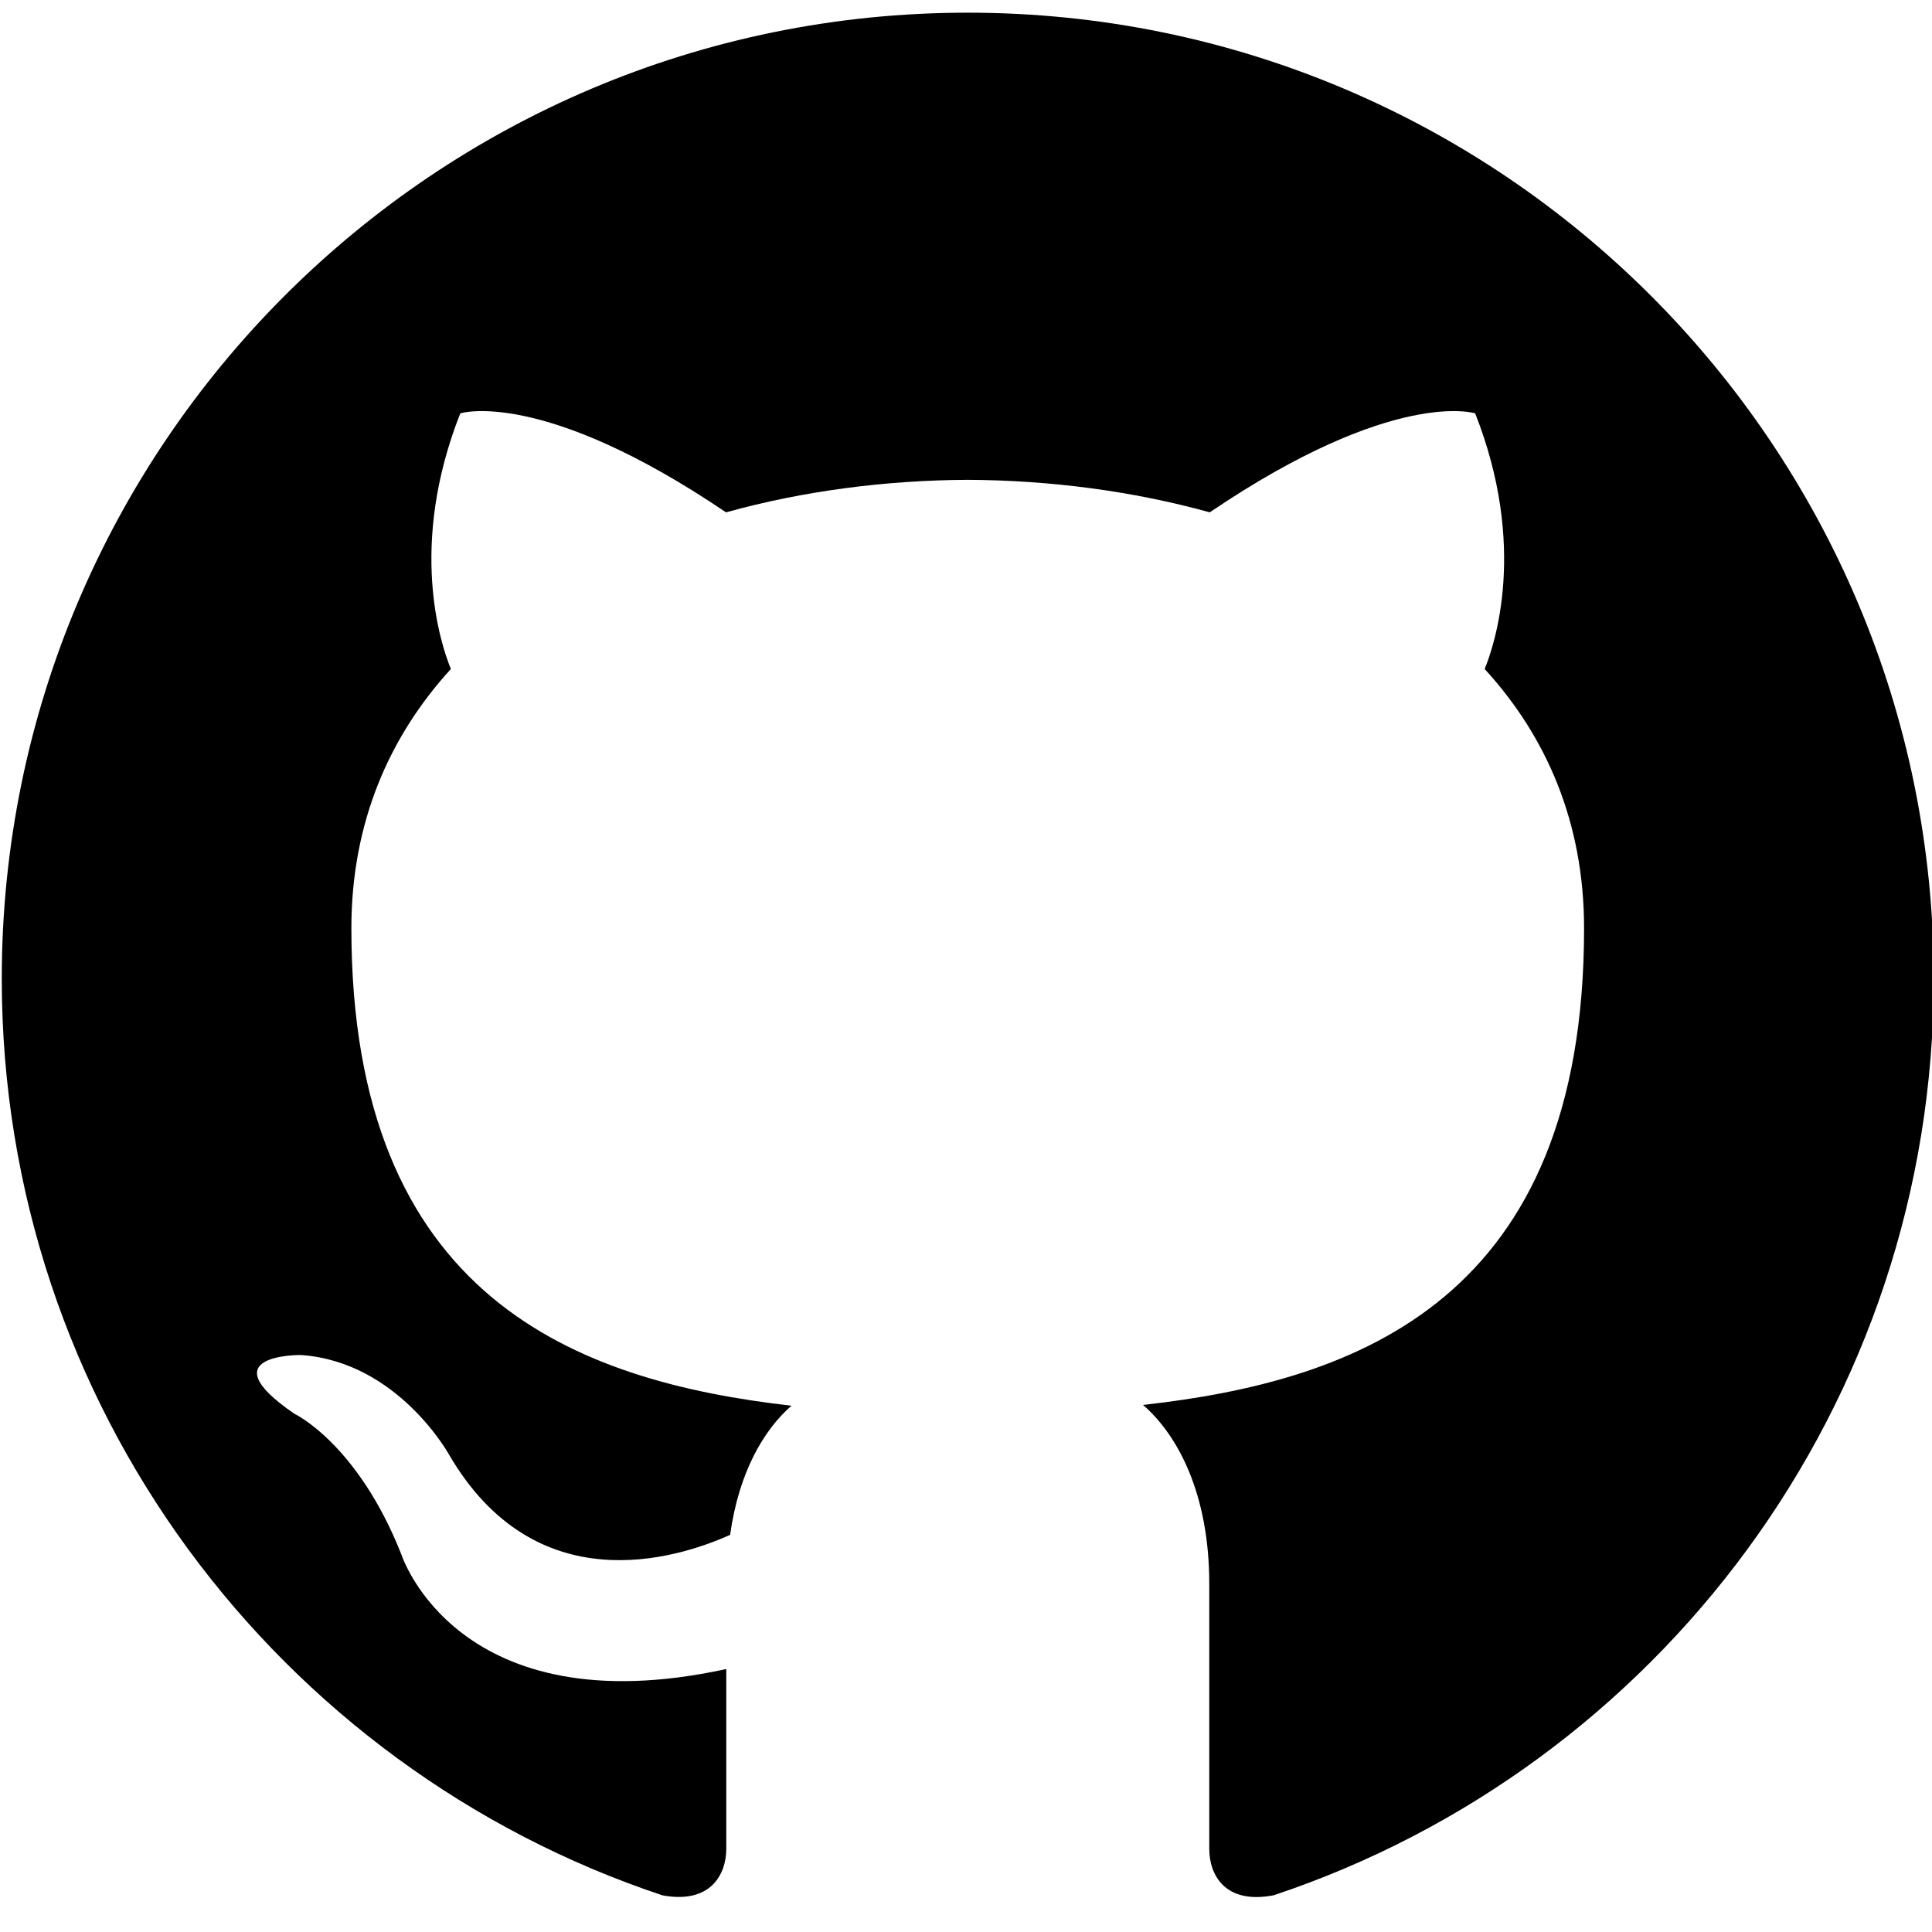
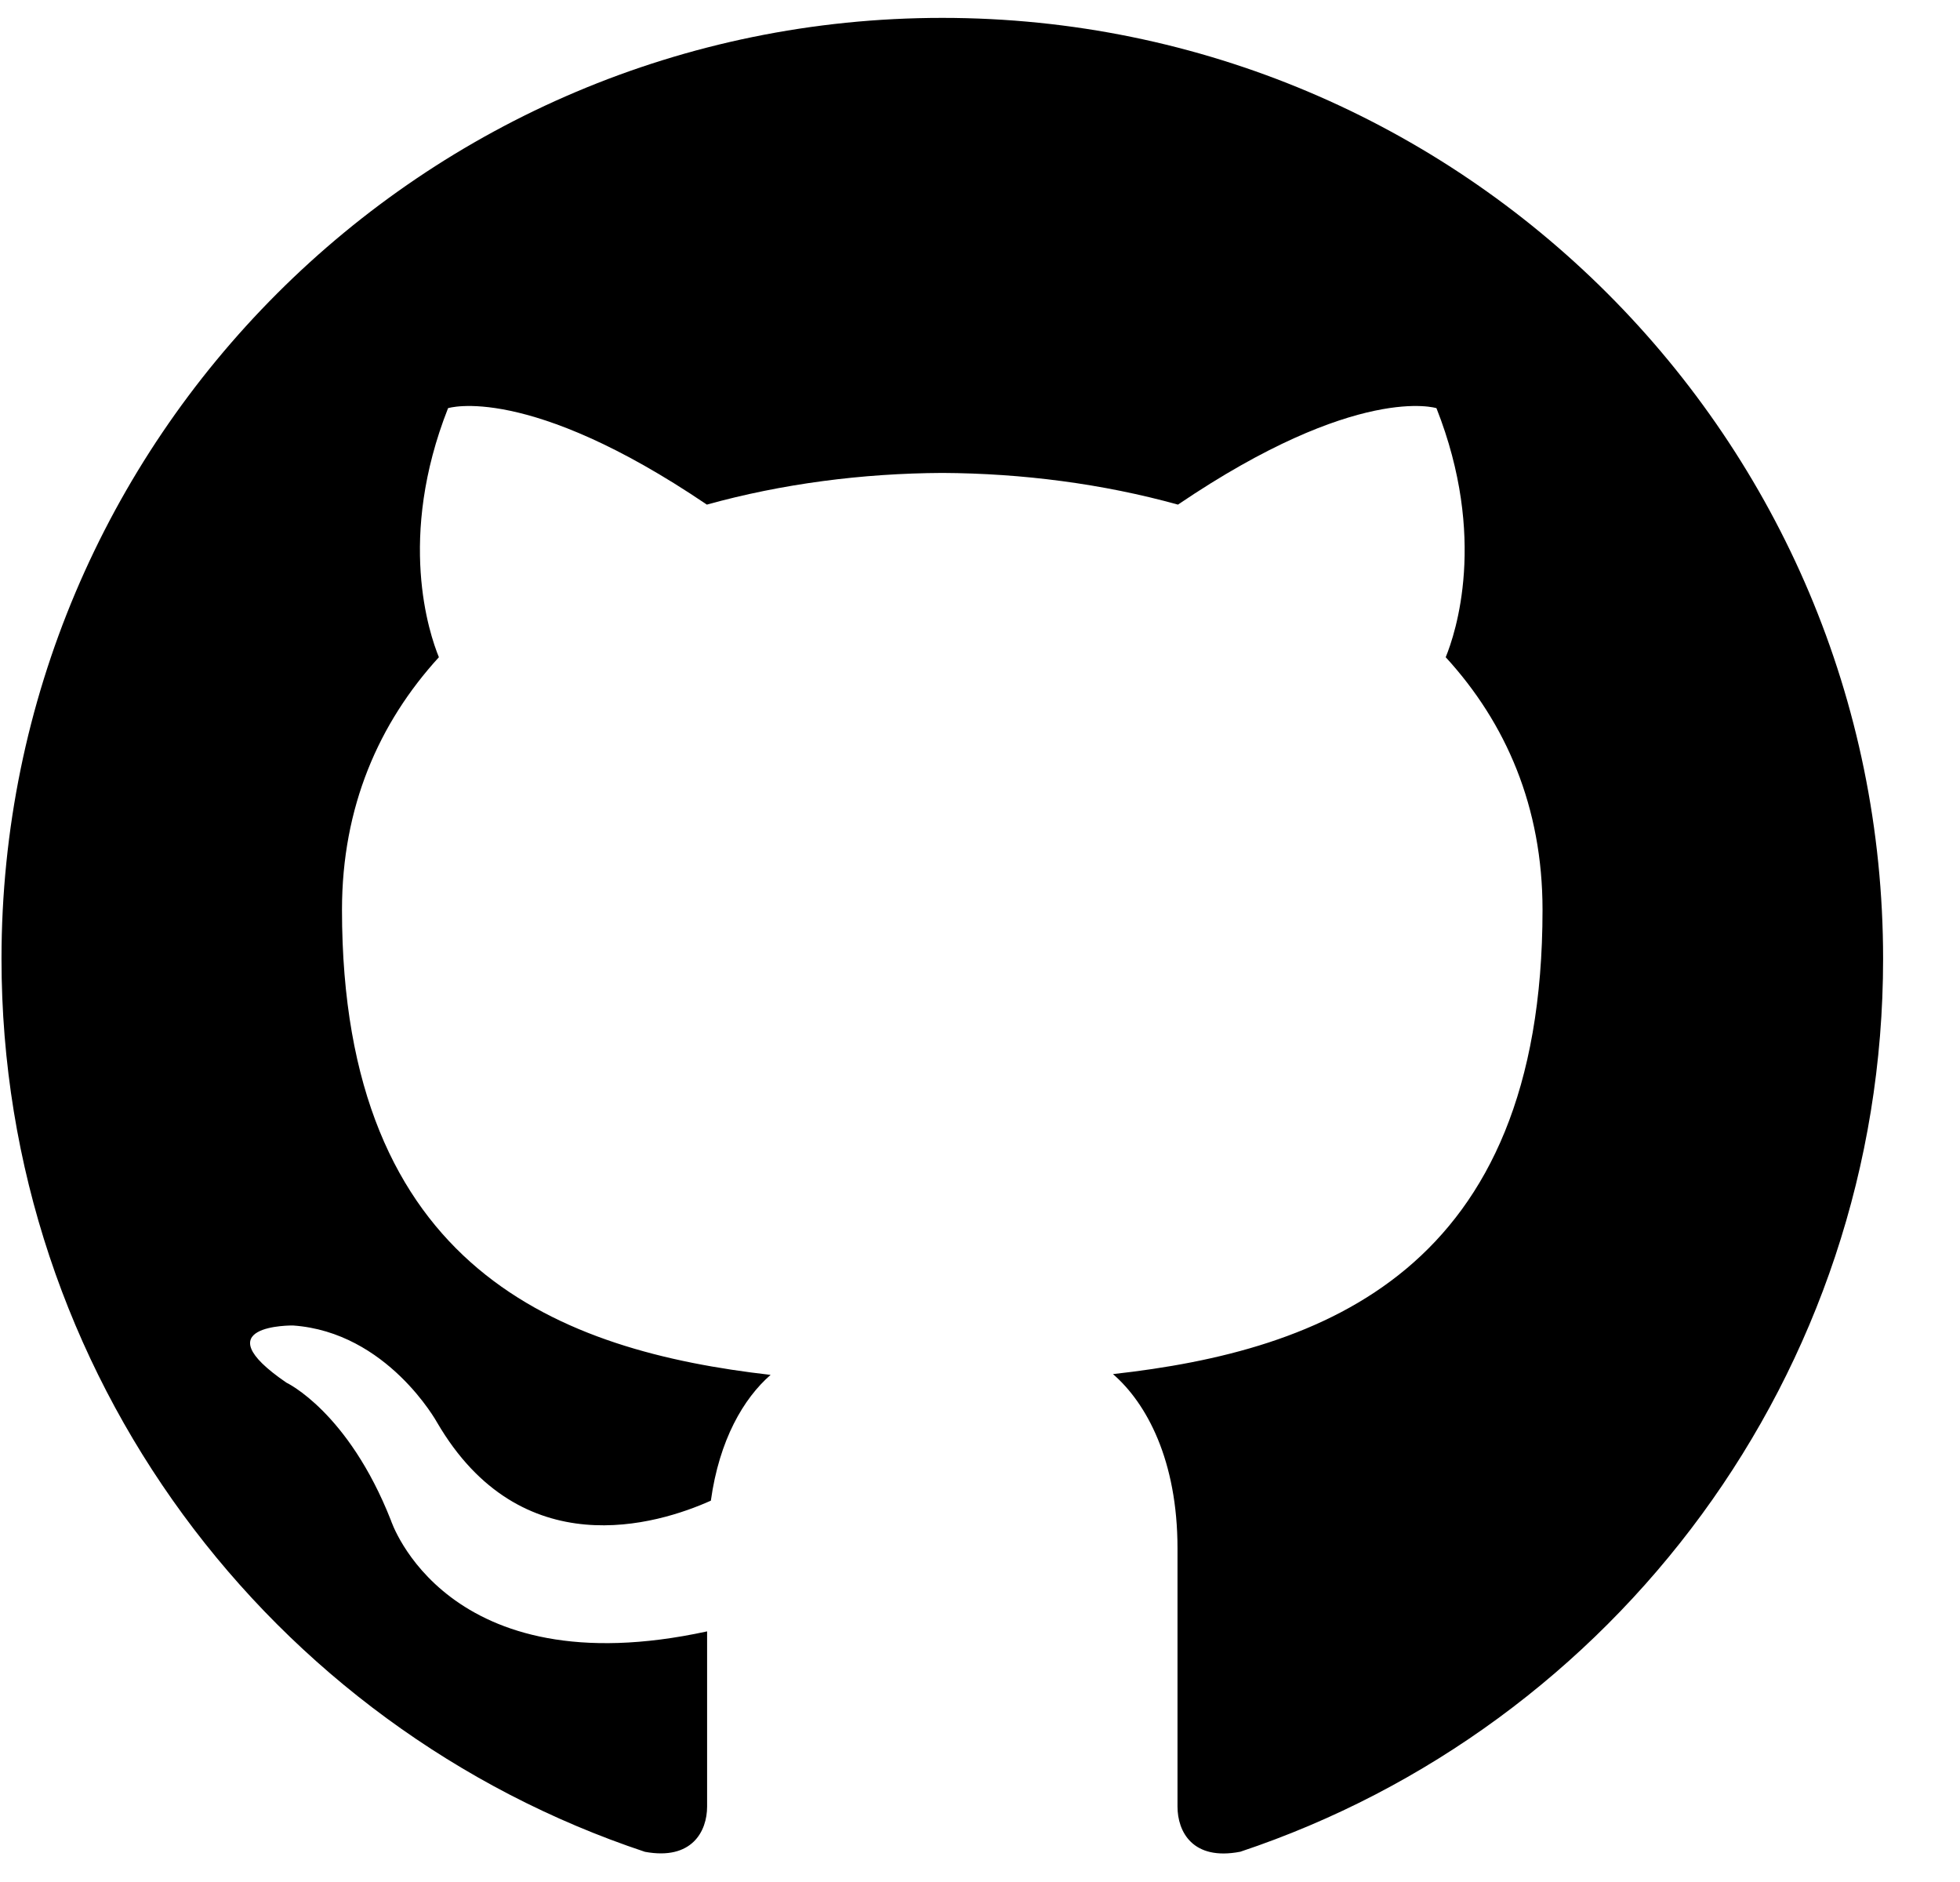
- <svg xmlns="http://www.w3.org/2000/svg" width="100%" height="100%" viewBox="0 0 24 24" version="1.1" xml:space="preserve" style="fill-rule:evenodd;clip-rule:evenodd;stroke-linejoin:round;stroke-miterlimit:2;">
-   <g transform="matrix(1,0,0,1,0.0219453,0.157535)">
+ <svg xmlns="http://www.w3.org/2000/svg" width="100%" height="100%" viewBox="0 0 25 24" version="1.1" xml:space="preserve" style="fill-rule:evenodd;clip-rule:evenodd;stroke-linejoin:round;stroke-miterlimit:2;">
+   <g transform="matrix(1,0,0,1,0.0191268,0.228032)">
    <path d="M12,0C5.374,0 0,5.373 0,12C0,17.302 3.438,21.8 8.207,23.387C8.806,23.498 9,23.126 9,22.81L9,20.576C5.662,21.302 4.967,19.16 4.967,19.16C4.421,17.773 3.634,17.404 3.634,17.404C2.545,16.659 3.717,16.675 3.717,16.675C4.922,16.759 5.556,17.912 5.556,17.912C6.626,19.746 8.363,19.216 9.048,18.909C9.155,18.134 9.466,17.604 9.81,17.305C7.145,17 4.343,15.971 4.343,11.374C4.343,10.063 4.812,8.993 5.579,8.153C5.455,7.85 5.044,6.629 5.696,4.977C5.696,4.977 6.704,4.655 8.997,6.207C9.954,5.941 10.98,5.808 12,5.803C13.02,5.808 14.047,5.941 15.006,6.207C17.297,4.655 18.303,4.977 18.303,4.977C18.956,6.63 18.545,7.851 18.421,8.153C19.191,8.993 19.656,10.064 19.656,11.374C19.656,15.983 16.849,16.998 14.177,17.295C14.607,17.667 15,18.397 15,19.517L15,22.81C15,23.129 15.192,23.504 15.801,23.386C20.566,21.797 24,17.3 24,12C24,5.373 18.627,0 12,0Z" style="fill-rule:nonzero;" />
  </g>
</svg>
